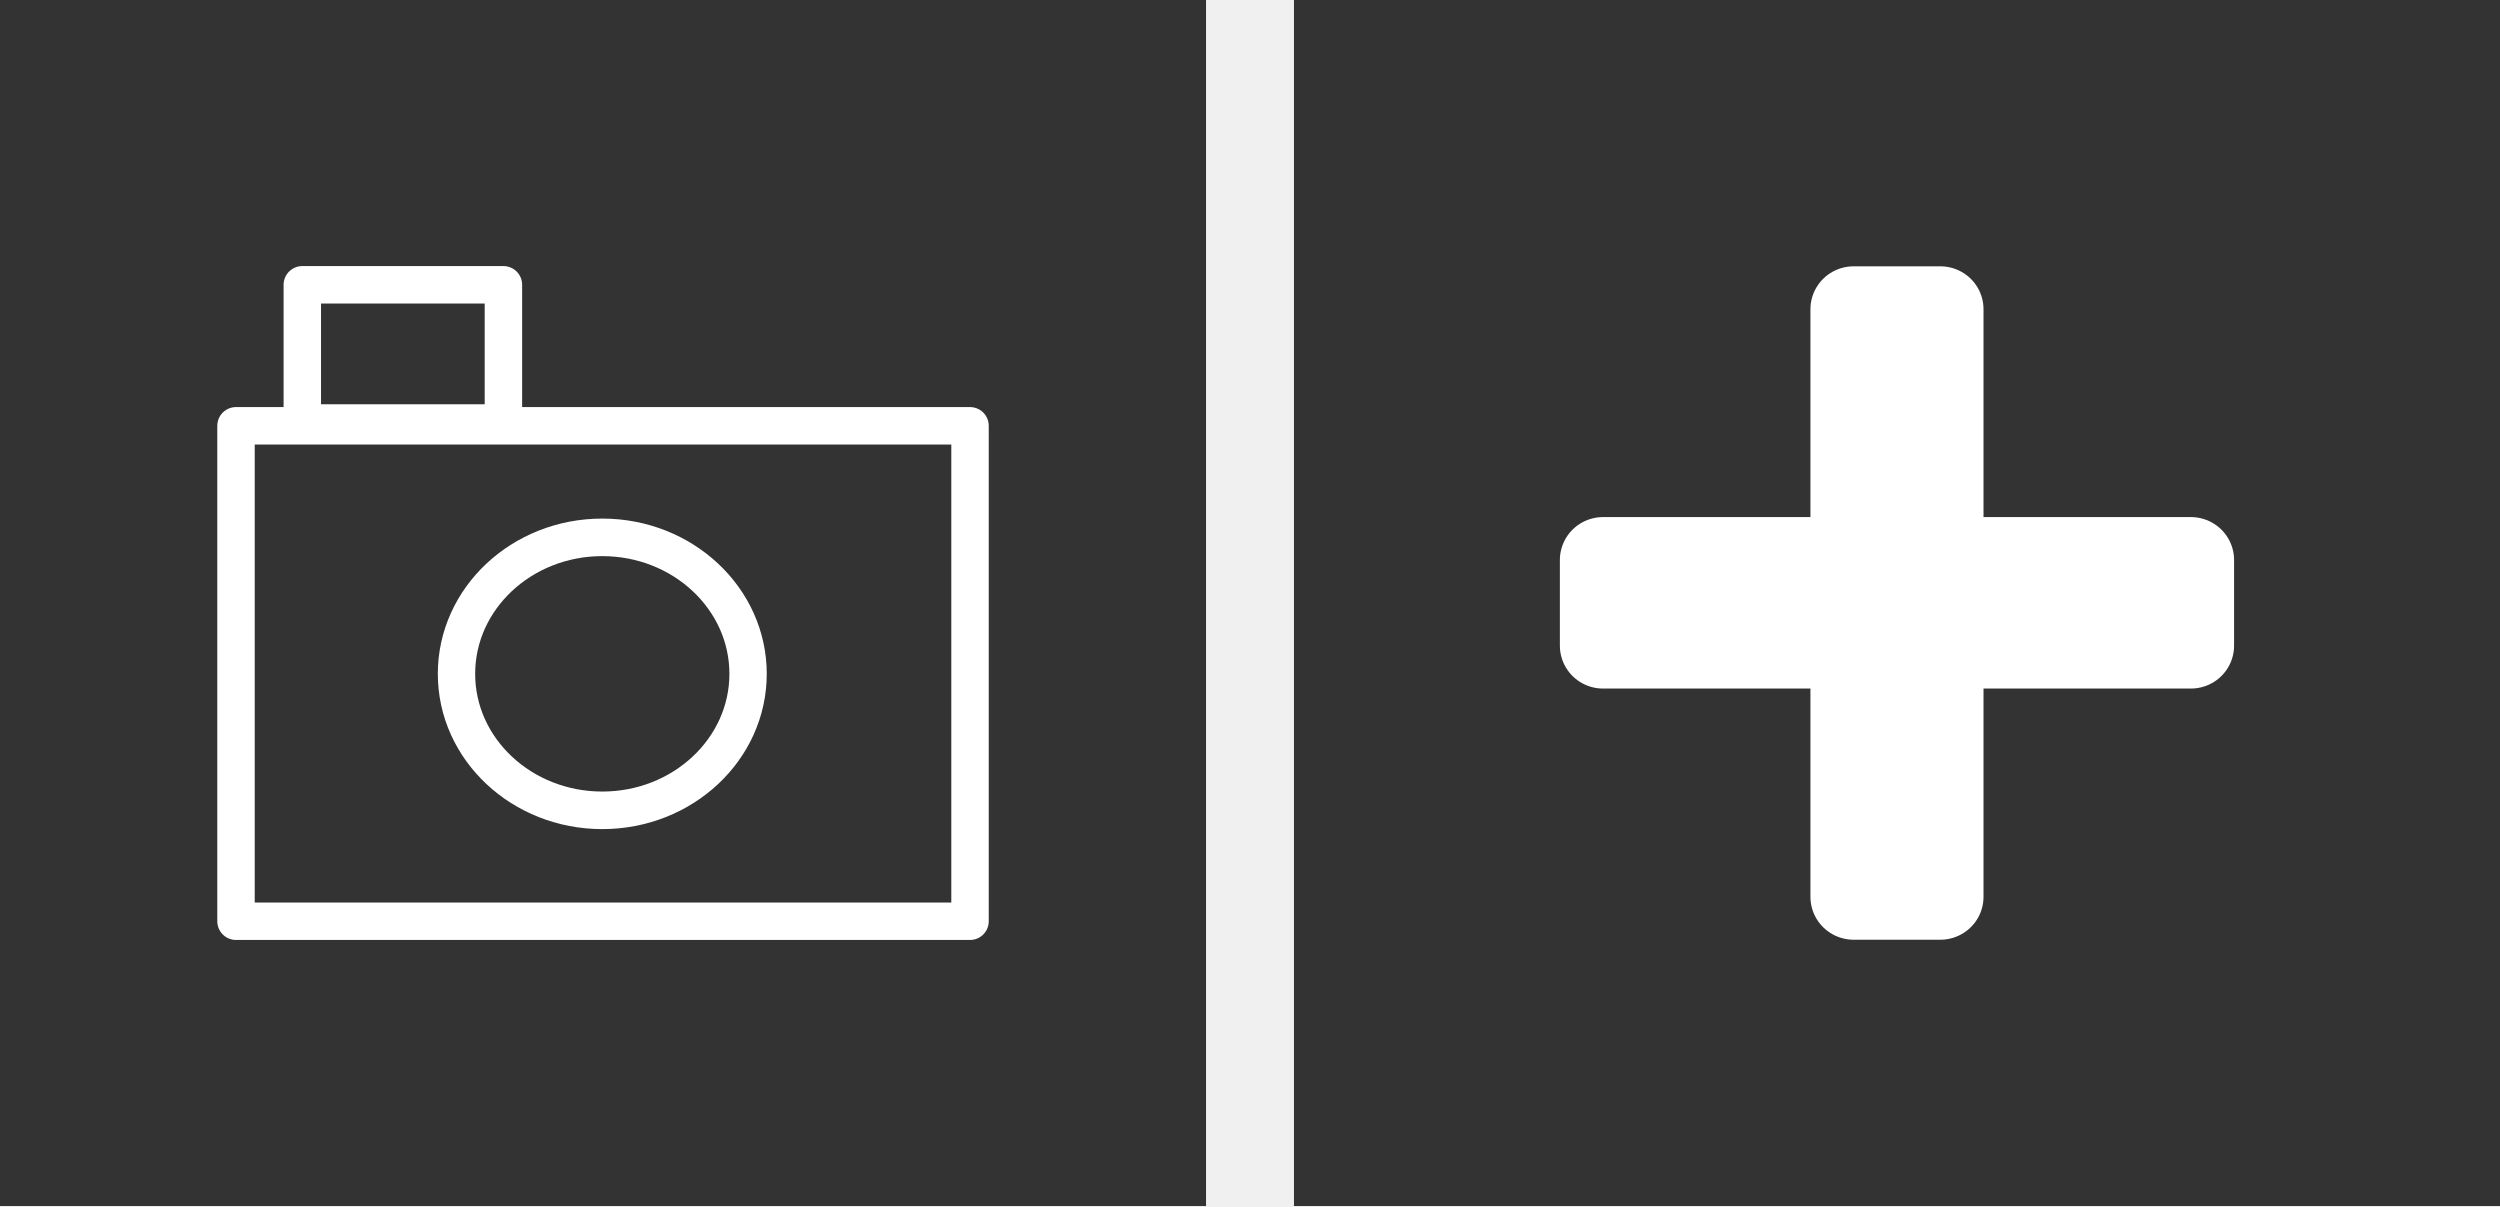
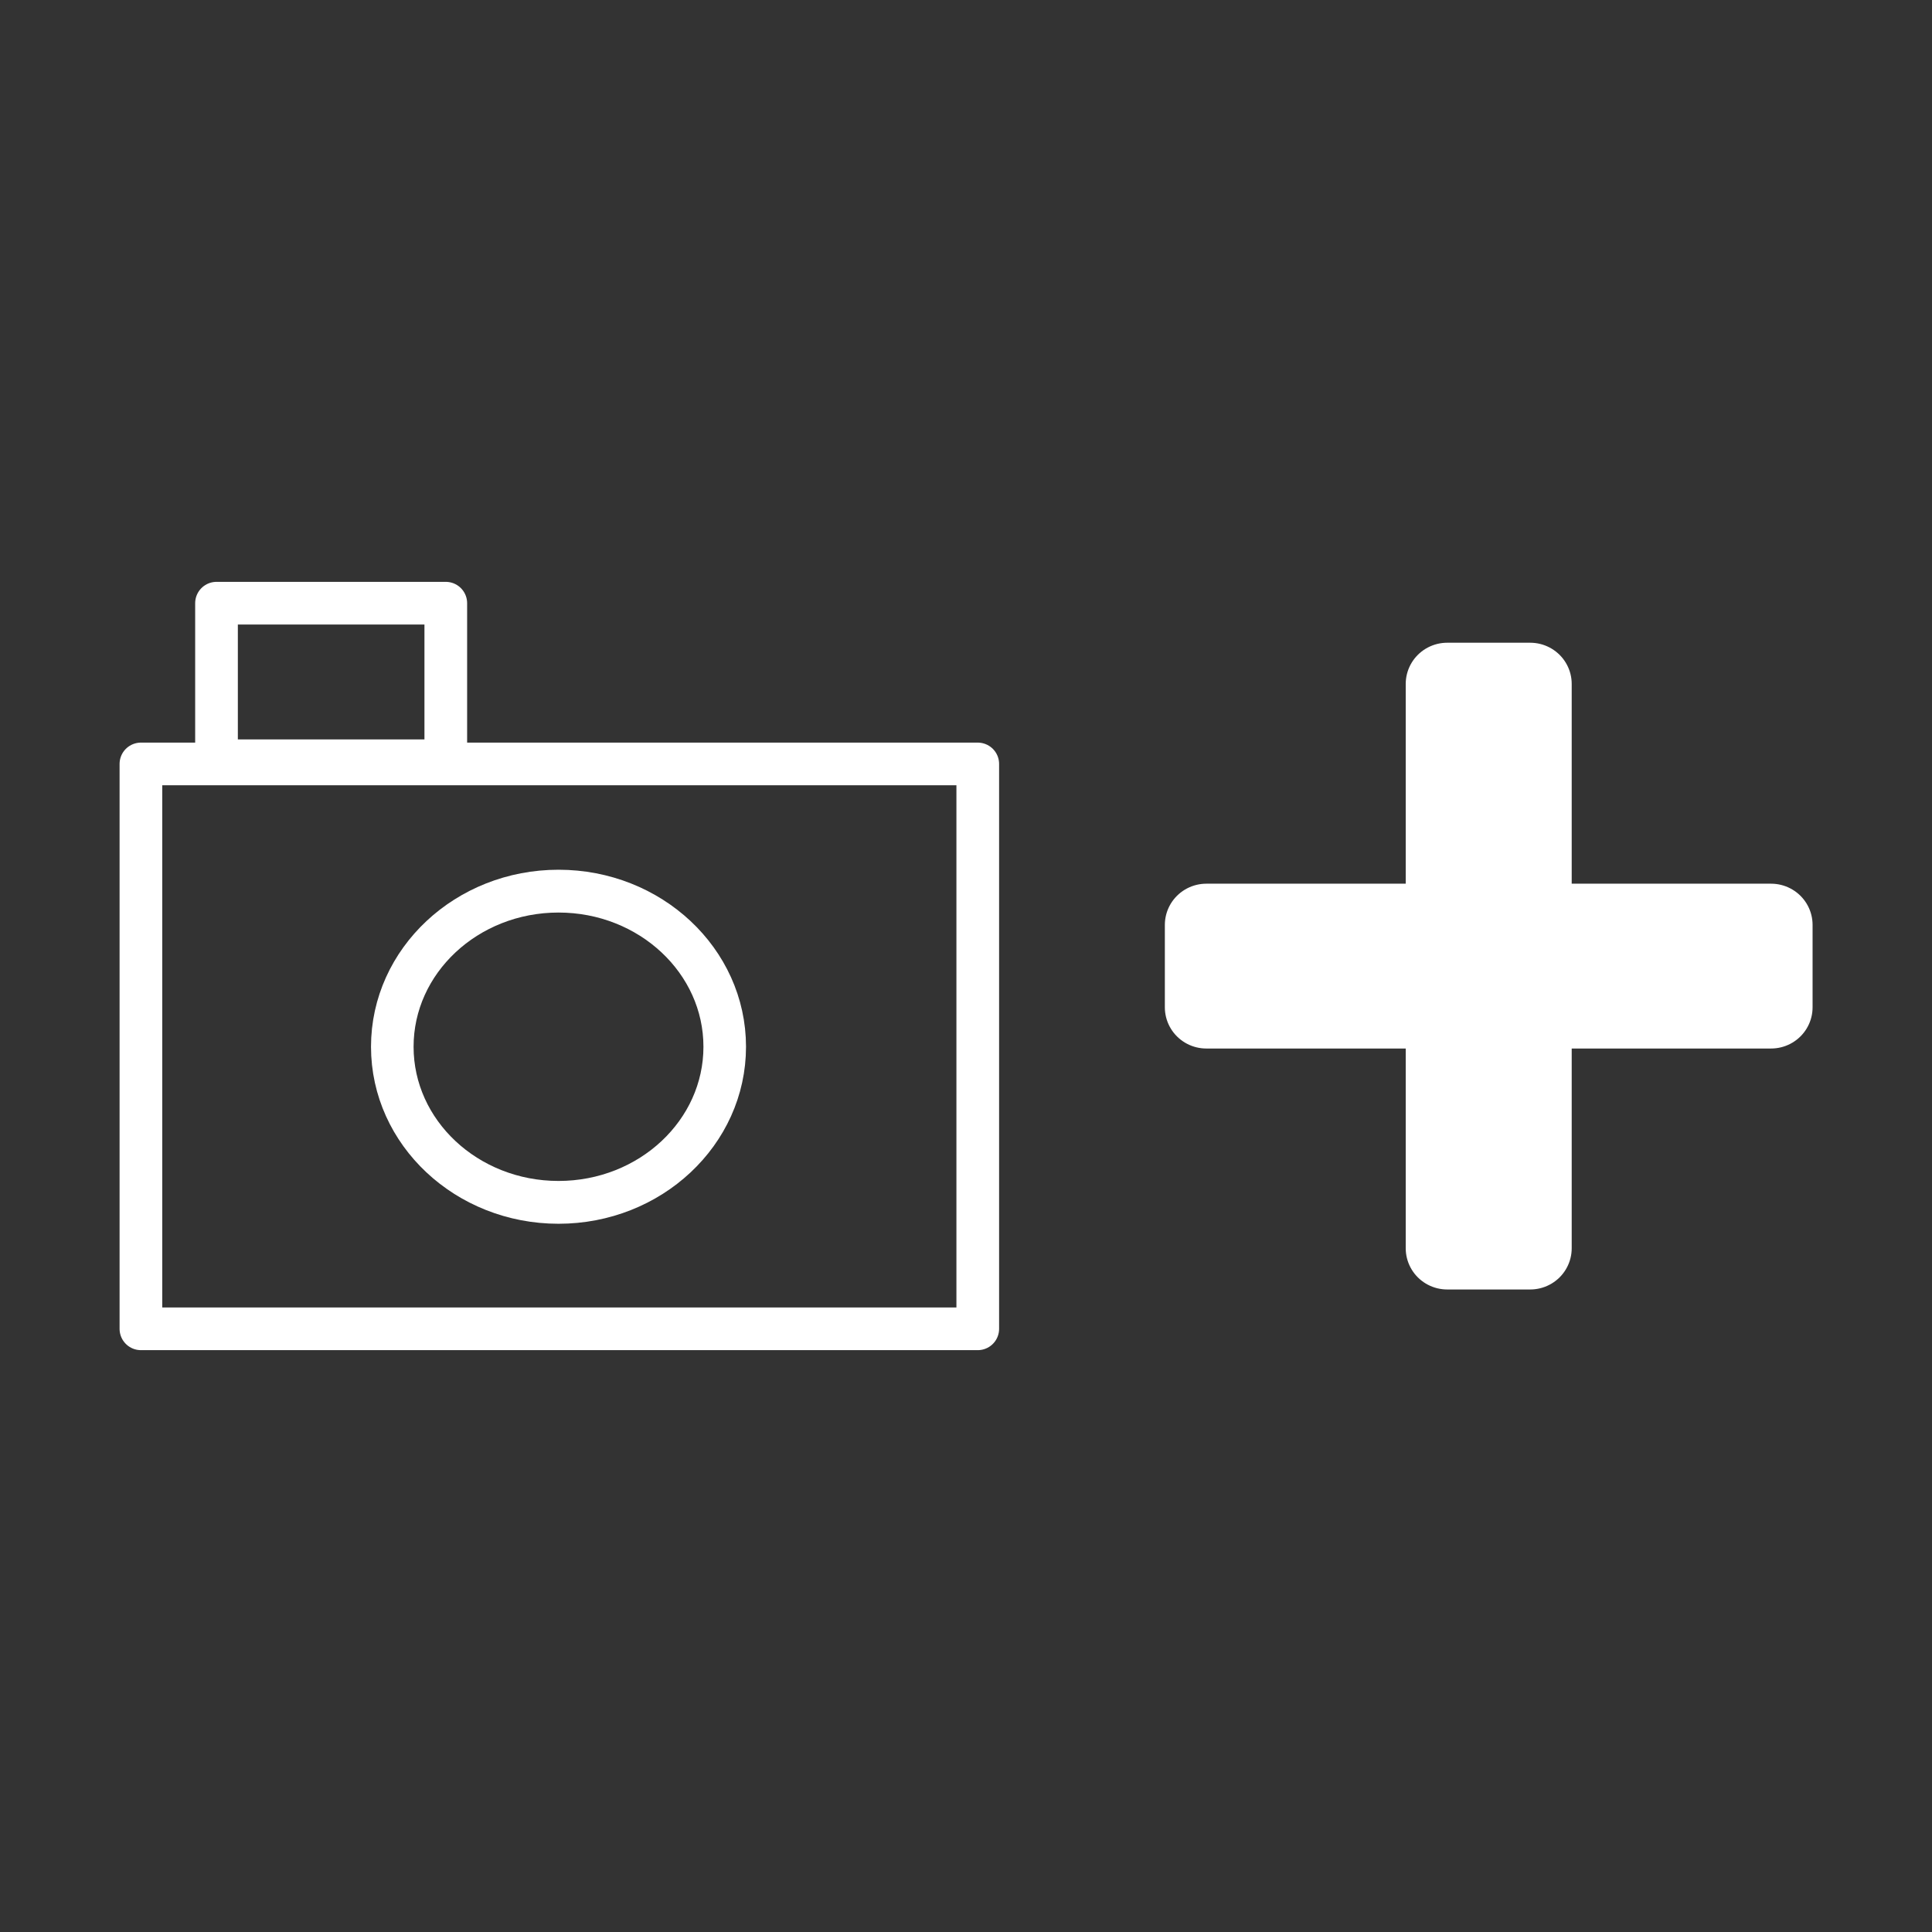
- <svg xmlns="http://www.w3.org/2000/svg" xmlns:xlink="http://www.w3.org/1999/xlink" version="1.0" width="99.5" height="48" id="svg1872">
+ <svg xmlns="http://www.w3.org/2000/svg" xmlns:xlink="http://www.w3.org/1999/xlink" version="1.0" width="48" height="48" id="svg1872">
  <defs id="defs1874">
    <linearGradient id="linearGradient9233">
      <stop id="stop9235" offset="0" style="stop-color:#eeeeec;stop-opacity:1;" />
      <stop id="stop9237" offset="1" style="stop-color:#eeeeec;stop-opacity:0;" />
    </linearGradient>
    <linearGradient xlink:href="#linearGradient9233" id="linearGradient17051" gradientUnits="userSpaceOnUse" gradientTransform="translate(22.43465,4.820297)" x1="-10.639" y1="7.138" x2="-15.286" y2="-6.225" />
    <linearGradient gradientTransform="translate(22.43465,4.820297)" gradientUnits="userSpaceOnUse" y2="-6.225" x2="-15.286" y1="7.138" x1="-10.639" id="linearGradient2403" xlink:href="#linearGradient9233" />
    <linearGradient xlink:href="#linearGradient9233" id="linearGradient2292" gradientUnits="userSpaceOnUse" gradientTransform="translate(22.43465,4.820297)" x1="-10.639" y1="7.138" x2="-15.286" y2="-6.225" />
  </defs>
  <g id="g3009" transform="translate(51.5,0)">
-     <g transform="translate(-169,-0.5)" id="g3011">
-       <rect style="fill:#333333;fill-opacity:1;fill-rule:nonzero;stroke:#ffffff;stroke-width:0;stroke-linecap:round;stroke-linejoin:round;stroke-miterlimit:4;stroke-opacity:1;stroke-dasharray:none;stroke-dashoffset:0" id="rect3004-5" width="48" height="48" x="169" y="0.5" />
-       <text xml:space="preserve" style="font-size:34.273px;font-style:normal;font-variant:normal;font-weight:normal;font-stretch:normal;text-align:start;line-height:125%;writing-mode:lr-tb;text-anchor:start;fill:#ffffff;fill-opacity:1;stroke:#ffffff;stroke-width:3.427;stroke-linecap:round;stroke-linejoin:round;stroke-miterlimit:4;stroke-opacity:1;stroke-dasharray:none;stroke-dashoffset:0;font-family:Arial" x="178.326" y="40.541" id="text2794" transform="scale(1.003511,0.9965009)">
-         <tspan id="tspan2796" x="178.326" y="40.541" style="font-size:47.983px;text-align:start;text-anchor:start;fill:#ffffff;fill-opacity:1;stroke:#ffffff;stroke-width:3.427;stroke-opacity:1">+</tspan>
-       </text>
-     </g>
-     <g transform="translate(-117.25,-12.5)" id="g3034-8">
-       <rect style="fill:#333333;fill-opacity:1;fill-rule:nonzero;stroke:#ffffff;stroke-width:0;stroke-linecap:round;stroke-linejoin:round;stroke-miterlimit:4;stroke-opacity:1;stroke-dasharray:none;stroke-dashoffset:0" id="rect3004-3-6" width="48" height="48" x="65.75" y="12.5" />
-       <g id="g3804-0-8" transform="translate(66.0909,9.880579)">
-         <rect y="19.566" x="9.052" height="19.719" width="29.214" id="rect1876-5-2" style="fill:none;stroke:#ffffff;stroke-width:1.49;stroke-linecap:round;stroke-linejoin:round;stroke-miterlimit:4;stroke-opacity:1;stroke-dasharray:none" />
-         <path transform="matrix(3.393294,0,0,3.412218,1.152887,0.9325753)" d="m 8.334,8.354 c 0,0.879 -0.766,1.592 -1.71,1.592 -0.944,0 -1.71,-0.713 -1.71,-1.592 0,-0.879 0.766,-1.592 1.71,-1.592 0.944,0 1.71,0.713 1.71,1.592 z" id="path1932-4-3" style="fill:none;stroke:#ffffff;stroke-width:0.438;stroke-linecap:round;stroke-linejoin:round;stroke-miterlimit:4;stroke-opacity:1;stroke-dasharray:none" />
-         <rect y="13.954" x="11.691" height="5.5" width="8.004" id="rect1934-1-5" style="fill:none;stroke:#ffffff;stroke-width:1.49;stroke-linecap:round;stroke-linejoin:round;stroke-miterlimit:4;stroke-opacity:1;stroke-dasharray:none" />
+     <g id="g2999">
+       <g id="g3034-8" transform="translate(-117.25,-12.5)">
+         <rect y="12.5" x="65.75" height="48" width="48" id="rect3004-3-6" style="fill:#333333;fill-opacity:1;fill-rule:nonzero;stroke:#ffffff;stroke-width:0;stroke-linecap:round;stroke-linejoin:round;stroke-miterlimit:4;stroke-opacity:1;stroke-dasharray:none;stroke-dashoffset:0" />
+       </g>
+       <g id="g3014" transform="translate(0.2120539,3.9152694e-7)">
+         <g id="g3804-0-8" transform="matrix(0.7116855,0,0,0.7116855,-54.65319,5.055344)">
+           <rect y="19.566" x="9.052" height="19.719" width="29.214" id="rect1876-5-2" style="fill:none;stroke:#ffffff;stroke-width:1.49;stroke-linecap:round;stroke-linejoin:round;stroke-miterlimit:4;stroke-opacity:1;stroke-dasharray:none" />
+           <path transform="matrix(3.393294,0,0,3.412218,1.152887,0.9325753)" d="m 8.334,8.354 c 0,0.879 -0.766,1.592 -1.71,1.592 -0.944,0 -1.71,-0.713 -1.71,-1.592 0,-0.879 0.766,-1.592 1.71,-1.592 0.944,0 1.71,0.713 1.71,1.592 z" id="path1932-4-3" style="fill:none;stroke:#ffffff;stroke-width:0.438;stroke-linecap:round;stroke-linejoin:round;stroke-miterlimit:4;stroke-opacity:1;stroke-dasharray:none" />
+           <rect y="13.954" x="11.691" height="5.5" width="8.004" id="rect1934-1-5" style="fill:none;stroke:#ffffff;stroke-width:1.49;stroke-linecap:round;stroke-linejoin:round;stroke-miterlimit:4;stroke-opacity:1;stroke-dasharray:none" />
+         </g>
+         <g transform="matrix(0.7067855,0,0,0.7067855,-122.3345,14.36777)" id="g3011">
+           <text xml:space="preserve" style="font-size:29.078px;font-style:normal;font-variant:normal;font-weight:normal;font-stretch:normal;text-align:start;line-height:125%;writing-mode:lr-tb;text-anchor:start;fill:#ffffff;fill-opacity:1;stroke:#ffffff;stroke-width:2.908;stroke-linecap:round;stroke-linejoin:round;stroke-miterlimit:4;stroke-opacity:1;stroke-dasharray:none;stroke-dashoffset:0;font-family:Arial" x="139.844" y="27.213" id="text2794" transform="scale(1.003511,0.9965009)">
+             <tspan id="tspan2796" x="139.844" y="27.213" style="font-size:40.709px;text-align:start;text-anchor:start;fill:#ffffff;fill-opacity:1;stroke:#ffffff;stroke-width:2.908;stroke-opacity:1">+</tspan>
+           </text>
+         </g>
      </g>
    </g>
  </g>
</svg>
